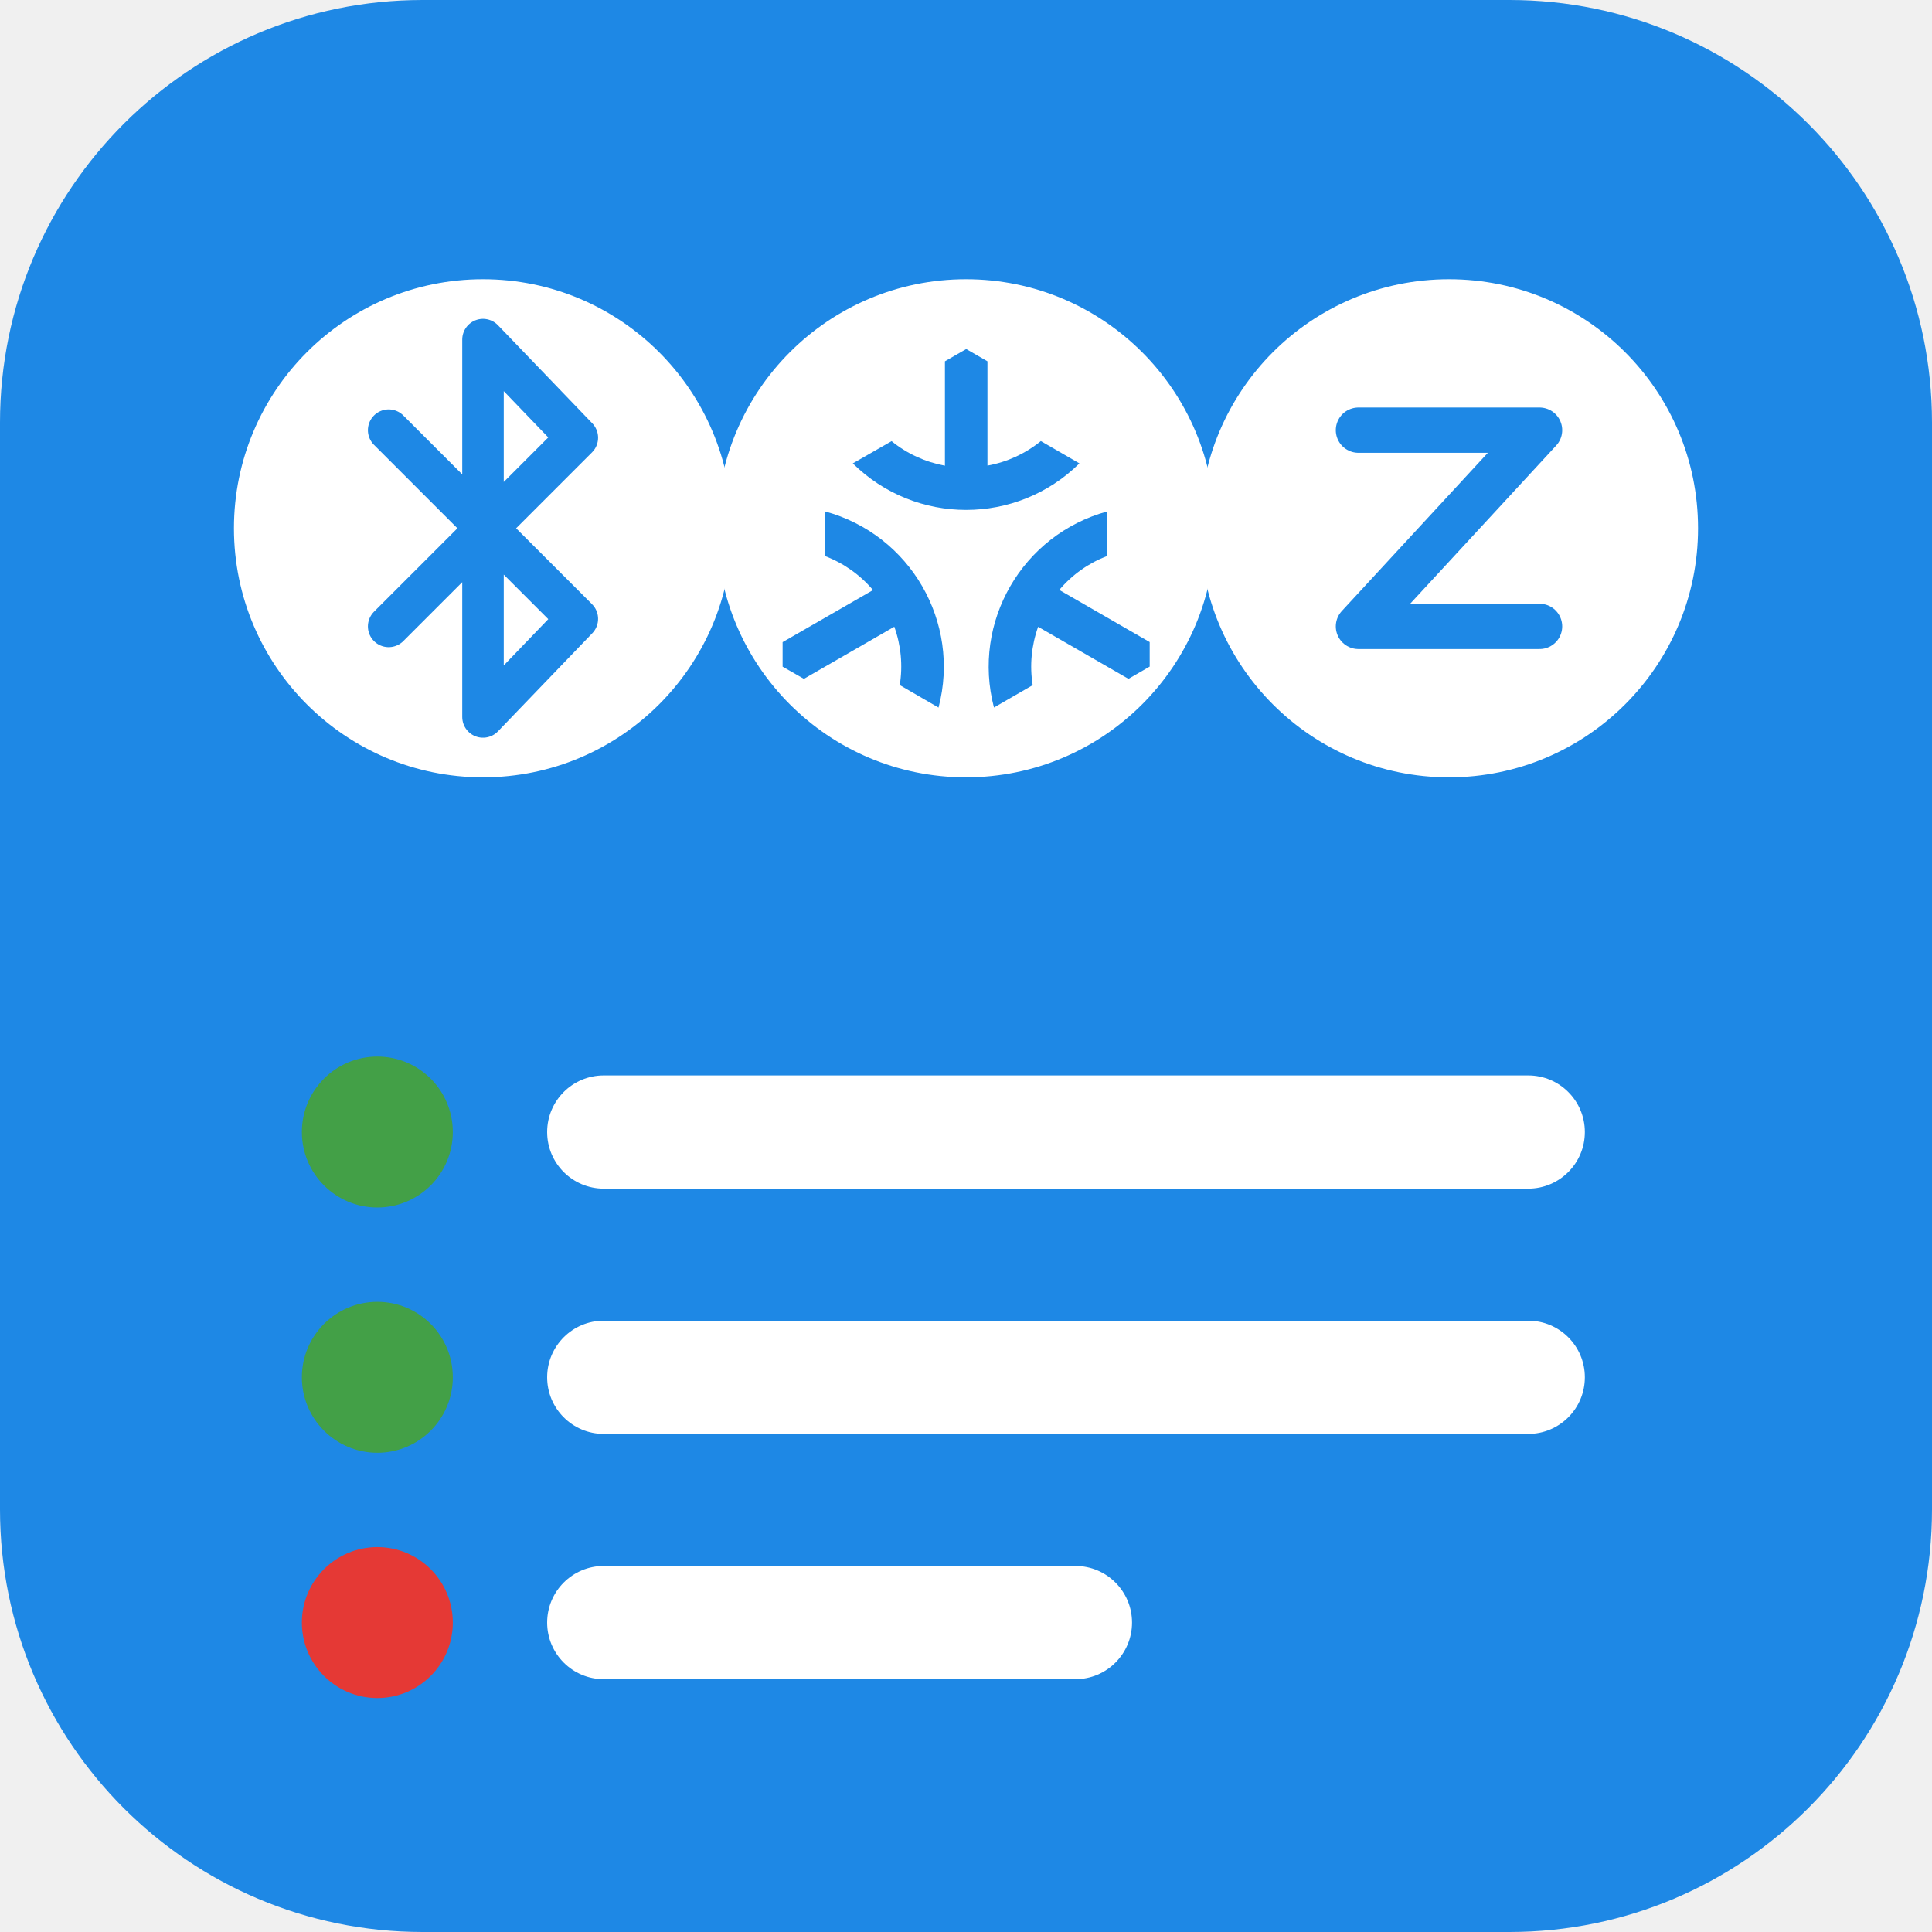
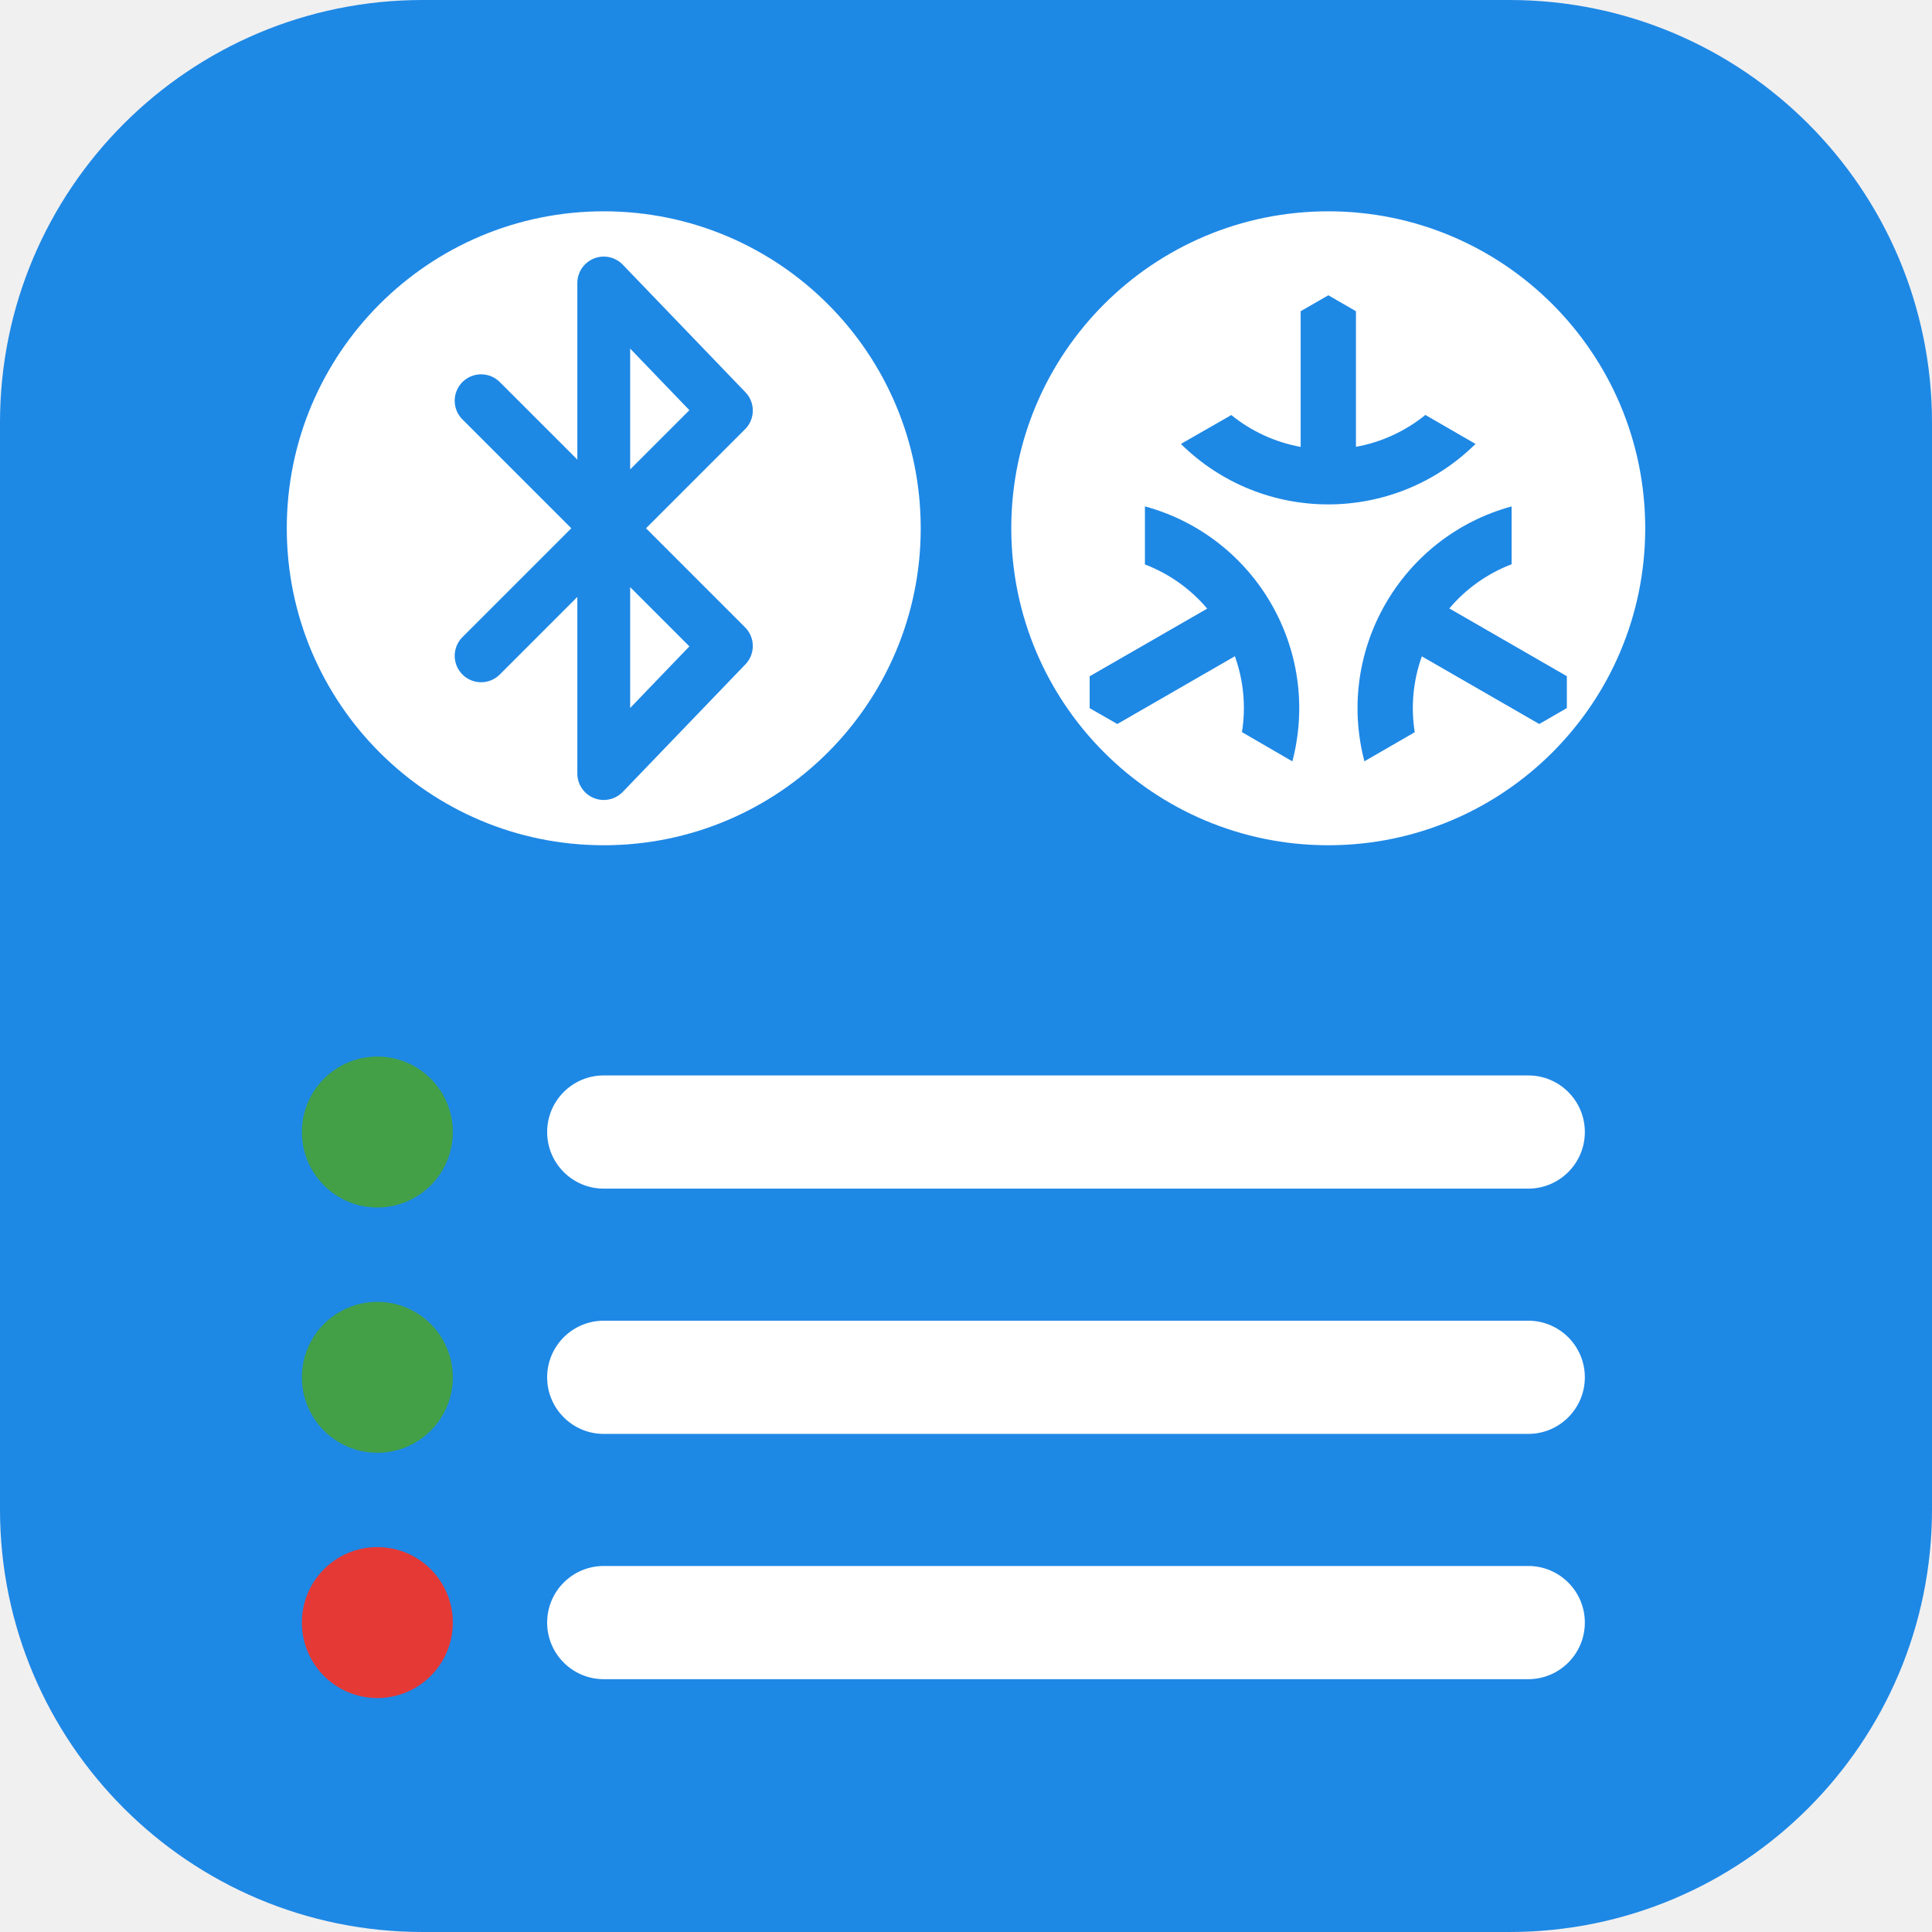
<svg xmlns="http://www.w3.org/2000/svg" viewBox="0 0 512 512" width="512" height="512">
  <rect width="512" height="512" rx="112" fill="#1E88E5" />
  <g fill="#fff">
+     <circle cx="160" cy="140" r="84" />
+     <circle cx="352" cy="140" r="84" />
    <circle cx="100" cy="300" r="20" fill="#43A047" />
    <rect x="145" y="285" width="275" height="30" rx="15" />
    <circle cx="100" cy="365" r="20" fill="#43A047" />
    <rect x="145" y="350" width="275" height="30" rx="15" />
    <circle cx="100" cy="430" r="20" fill="#E53935" />
-     <rect x="145" y="415" width="155" height="30" rx="15" />
-     <circle cx="128" cy="140" r="66" />
-     <circle cx="256" cy="140" r="66" />
-     <circle cx="384" cy="140" r="66" />
+     <rect x="145" y="415" width="275" height="30" rx="15" />
  </g>
-   <g fill="none" stroke="#1E88E5" stroke-width="11" stroke-linecap="round" stroke-linejoin="round">
-     <path d="M103 114 L153 164 L128 190 L128 90 L153 116 L103 166" />
-   </g>
-   <path transform="translate(207.4 92.5) scale(0.19)" fill="#1E88E5" d="M152 128.5c21.5 17.5 47.1 29.2 74.4 34.2V17.1L256.1 0l29.6 17.1v145.5c27.3-4.9 52.9-16.7 74.5-34.2l53.8 31.1c-87.6 86.5-228.5 86.5-316.1 0zM217.5 500c31.2-119.1-39.4-241.1-158.2-273.5v62.3c25.9 9.9 48.9 26.2 66.8 47.4L0 408.8V443l29.7 17 126.1-72.7c9.4 26.1 12 54.2 7.6 81.4l54.1 31.4Zm235.3-273.5C334 259 263.6 381 294.8 500l54-31.2c-4.4-27.4-1.7-55.4 7.6-81.4l126 72.6 29.6-17.1v-34.2L385.9 336c17.9-21.2 40.9-37.5 66.8-47.4v-62.2Z" />
-   <path d="M360 114 H408 L360 166 H408" fill="none" stroke="#1E88E5" stroke-width="12" stroke-linecap="round" stroke-linejoin="round" />
+   <path d="M127.5 106.2 L192.5 171.2 L160.0 205.0 L160.0 75.0 L192.5 108.8 L127.5 173.8" fill="none" stroke="#1E88E5" stroke-width="14" stroke-linecap="round" stroke-linejoin="round" />
+   <path transform="translate(288.77 78.25) scale(0.247)" fill="#1E88E5" d="M152 128.5c21.5 17.5 47.1 29.2 74.4 34.2V17.1L256.1 0l29.6 17.1v145.5c27.3-4.9 52.9-16.7 74.5-34.2l53.8 31.1c-87.6 86.5-228.5 86.5-316.1 0zM217.5 500c31.2-119.1-39.4-241.1-158.2-273.5v62.3c25.9 9.9 48.9 26.2 66.8 47.4L0 408.8V443l29.7 17 126.1-72.7c9.4 26.1 12 54.2 7.6 81.4l54.1 31.4Zm235.3-273.5C334 259 263.6 381 294.8 500l54-31.2c-4.4-27.4-1.7-55.4 7.6-81.4l126 72.6 29.6-17.1v-34.2L385.9 336c17.9-21.2 40.9-37.5 66.8-47.4v-62.2Z" />
</svg>
